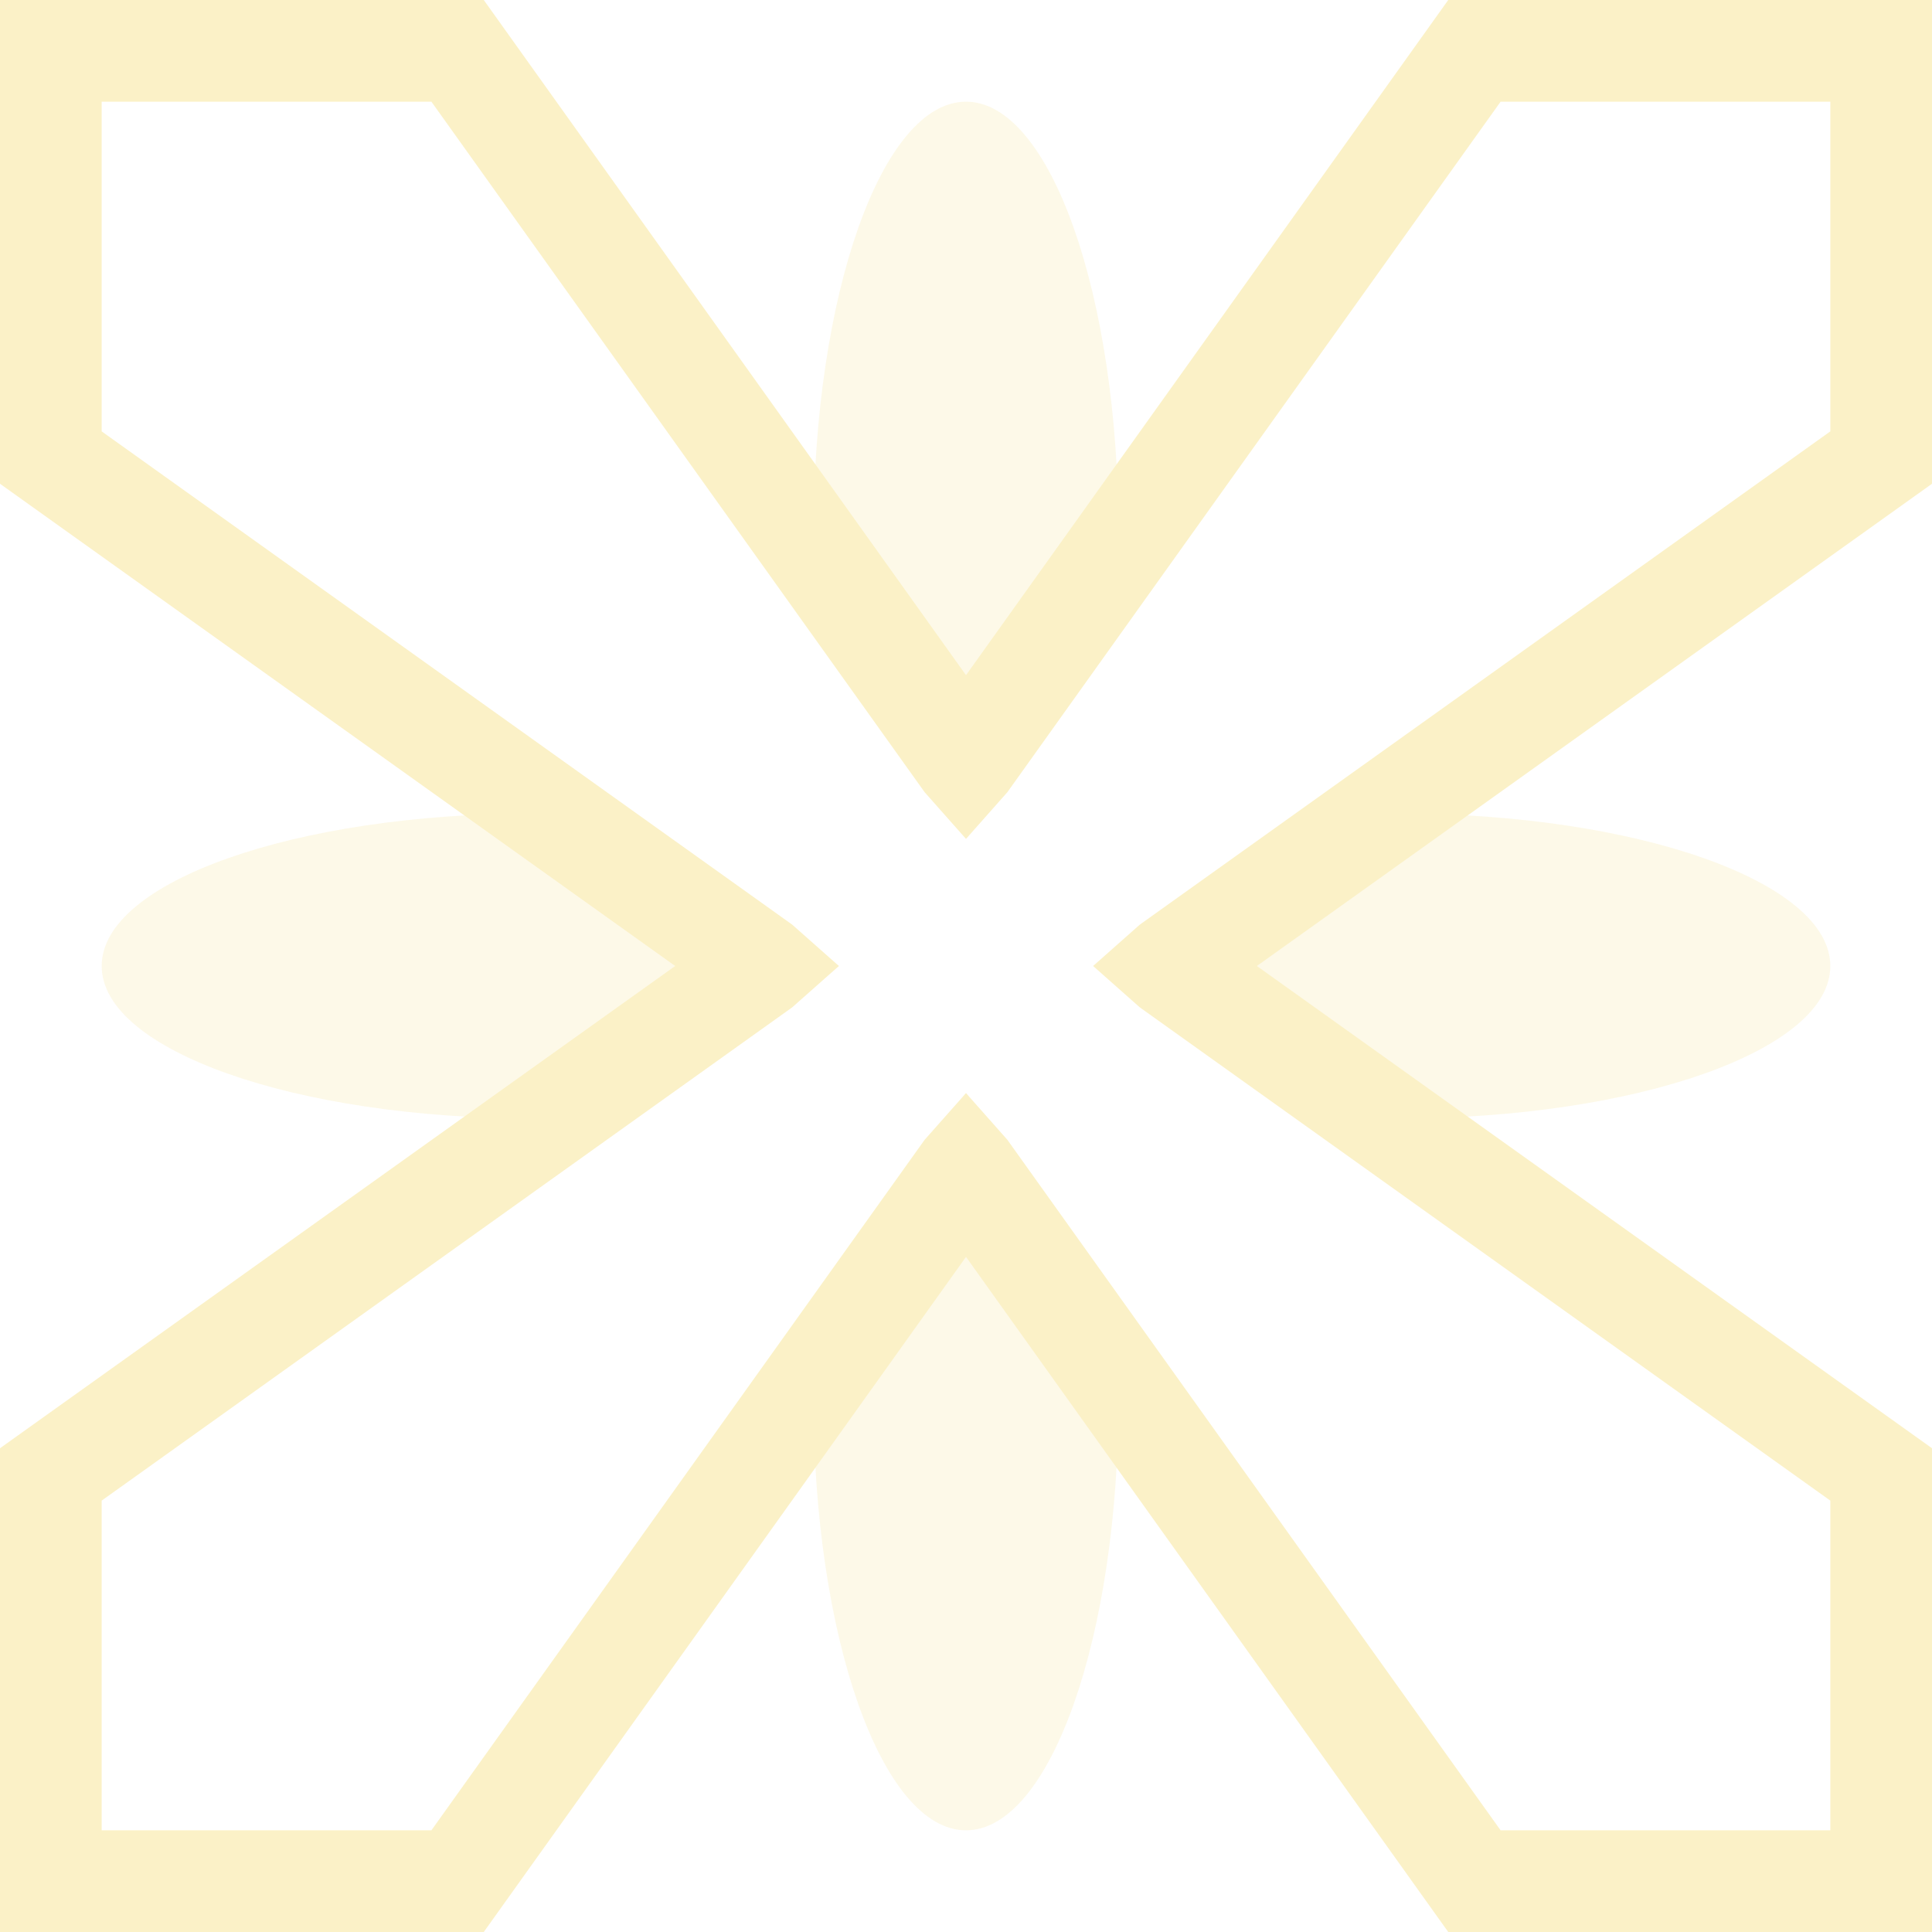
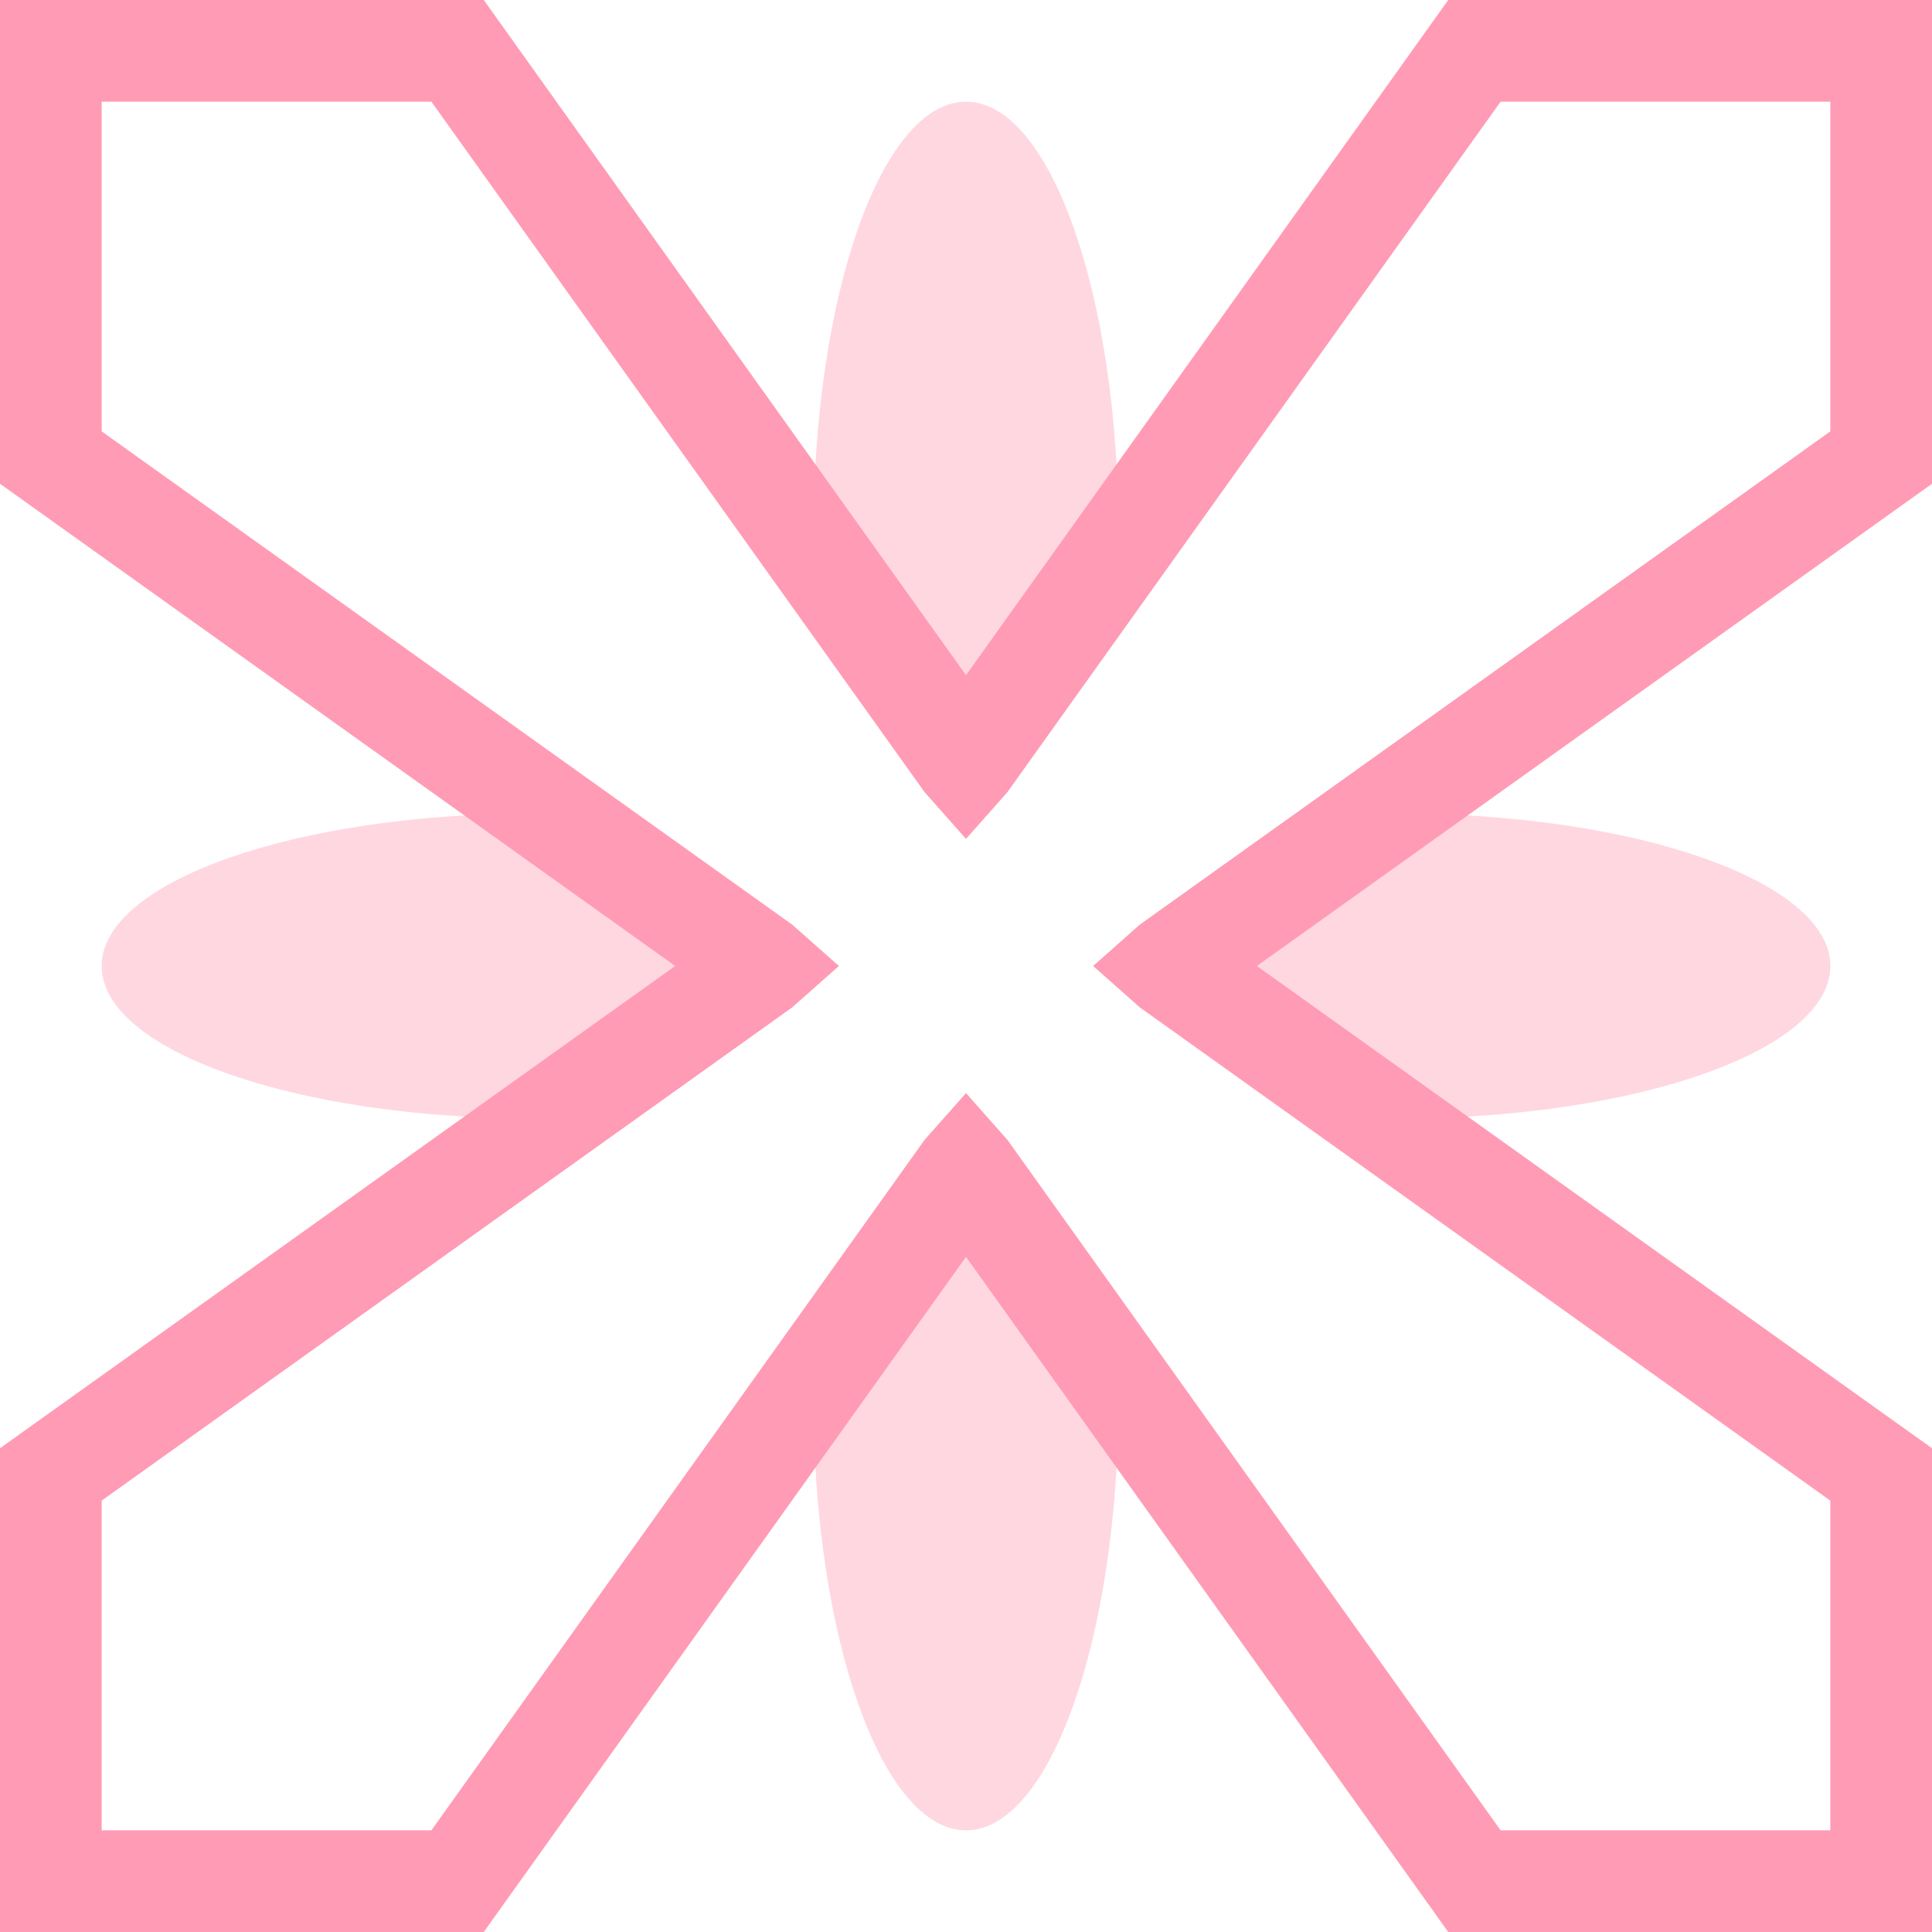
<svg xmlns="http://www.w3.org/2000/svg" width="38" height="38" viewBox="0 0 38 38" fill="none">
-   <path d="M25.657 16.071L22 19L25.959 21.951C26.459 21.983 26.974 22 27.5 22C32.194 22 36 20.657 36 19C36 17.343 32.194 16 27.5 16C26.867 16 26.25 16.024 25.657 16.071Z" fill="#FBF1C7" fill-opacity="0.4" />
-   <path d="M22 25.5L19 21.5L16.087 25.456C16.03 26.111 16 26.795 16 27.5C16 32.194 17.343 36 19 36C20.657 36 22 32.194 22 27.5C22 26.977 22.032 25.997 22 25.5Z" fill="#FBF1C7" fill-opacity="0.4" />
-   <path d="M12.575 21.91L16.5 19L12.308 16.071C11.835 16.042 10.996 16 10.5 16C5.806 16 2 17.343 2 19C2 20.657 5.806 22 10.5 22C11.216 22 11.911 21.969 12.575 21.91Z" fill="#FBF1C7" fill-opacity="0.4" />
-   <path d="M22 10.5C22 10.847 21.993 11.189 21.978 11.525L19 16L16.044 11.956C16.015 11.483 16 10.997 16 10.5C16 5.806 17.343 2 19 2C20.657 2 22 5.806 22 10.5Z" fill="#FBF1C7" fill-opacity="0.4" />
-   <path fill-rule="evenodd" clip-rule="evenodd" d="M0 0V9.515L13.28 19L0 28.485V38H9.515L19 24.721L28.485 38H38V28.485L24.721 19L38 9.515V0H28.485L19 13.28L9.515 0H0ZM19 21.5L19.814 22.419L29.515 36H36V29.515L22.419 19.814L21.5 19L22.419 18.186L36 8.485V2H29.515L19.814 15.581L19 16.5L18.186 15.581L8.485 2H2V8.485L15.581 18.186L16.5 19L15.581 19.814L2 29.515V36H8.485L18.186 22.419L19 21.5Z" fill="#FBF1C7" />
+   <path d="M25.657 16.071L22 19L25.959 21.951C26.459 21.983 26.974 22 27.5 22C32.194 22 36 20.657 36 19C36 17.343 32.194 16 27.5 16C26.867 16 26.25 16.024 25.657 16.071Z" fill="#ff9bb5ff" fill-opacity="0.4" />
+   <path d="M22 25.5L19 21.5L16.087 25.456C16.03 26.111 16 26.795 16 27.5C16 32.194 17.343 36 19 36C20.657 36 22 32.194 22 27.5C22 26.977 22.032 25.997 22 25.5Z" fill="#ff9bb5ff" fill-opacity="0.4" />
+   <path d="M12.575 21.91L16.5 19L12.308 16.071C11.835 16.042 10.996 16 10.5 16C5.806 16 2 17.343 2 19C2 20.657 5.806 22 10.5 22C11.216 22 11.911 21.969 12.575 21.91Z" fill="#ff9bb5ff" fill-opacity="0.4" />
+   <path d="M22 10.5C22 10.847 21.993 11.189 21.978 11.525L19 16L16.044 11.956C16.015 11.483 16 10.997 16 10.5C16 5.806 17.343 2 19 2C20.657 2 22 5.806 22 10.5Z" fill="#ff9bb5ff" fill-opacity="0.4" />
+   <path fill-rule="evenodd" clip-rule="evenodd" d="M0 0V9.515L13.28 19L0 28.485V38H9.515L19 24.721L28.485 38H38V28.485L24.721 19L38 9.515V0H28.485L19 13.28L9.515 0H0ZM19 21.5L19.814 22.419L29.515 36H36V29.515L22.419 19.814L21.5 19L22.419 18.186L36 8.485V2H29.515L19.814 15.581L19 16.5L18.186 15.581L8.485 2H2V8.485L15.581 18.186L16.5 19L15.581 19.814L2 29.515V36H8.485L18.186 22.419L19 21.5Z" fill="#ff9bb5ff" />
</svg>
